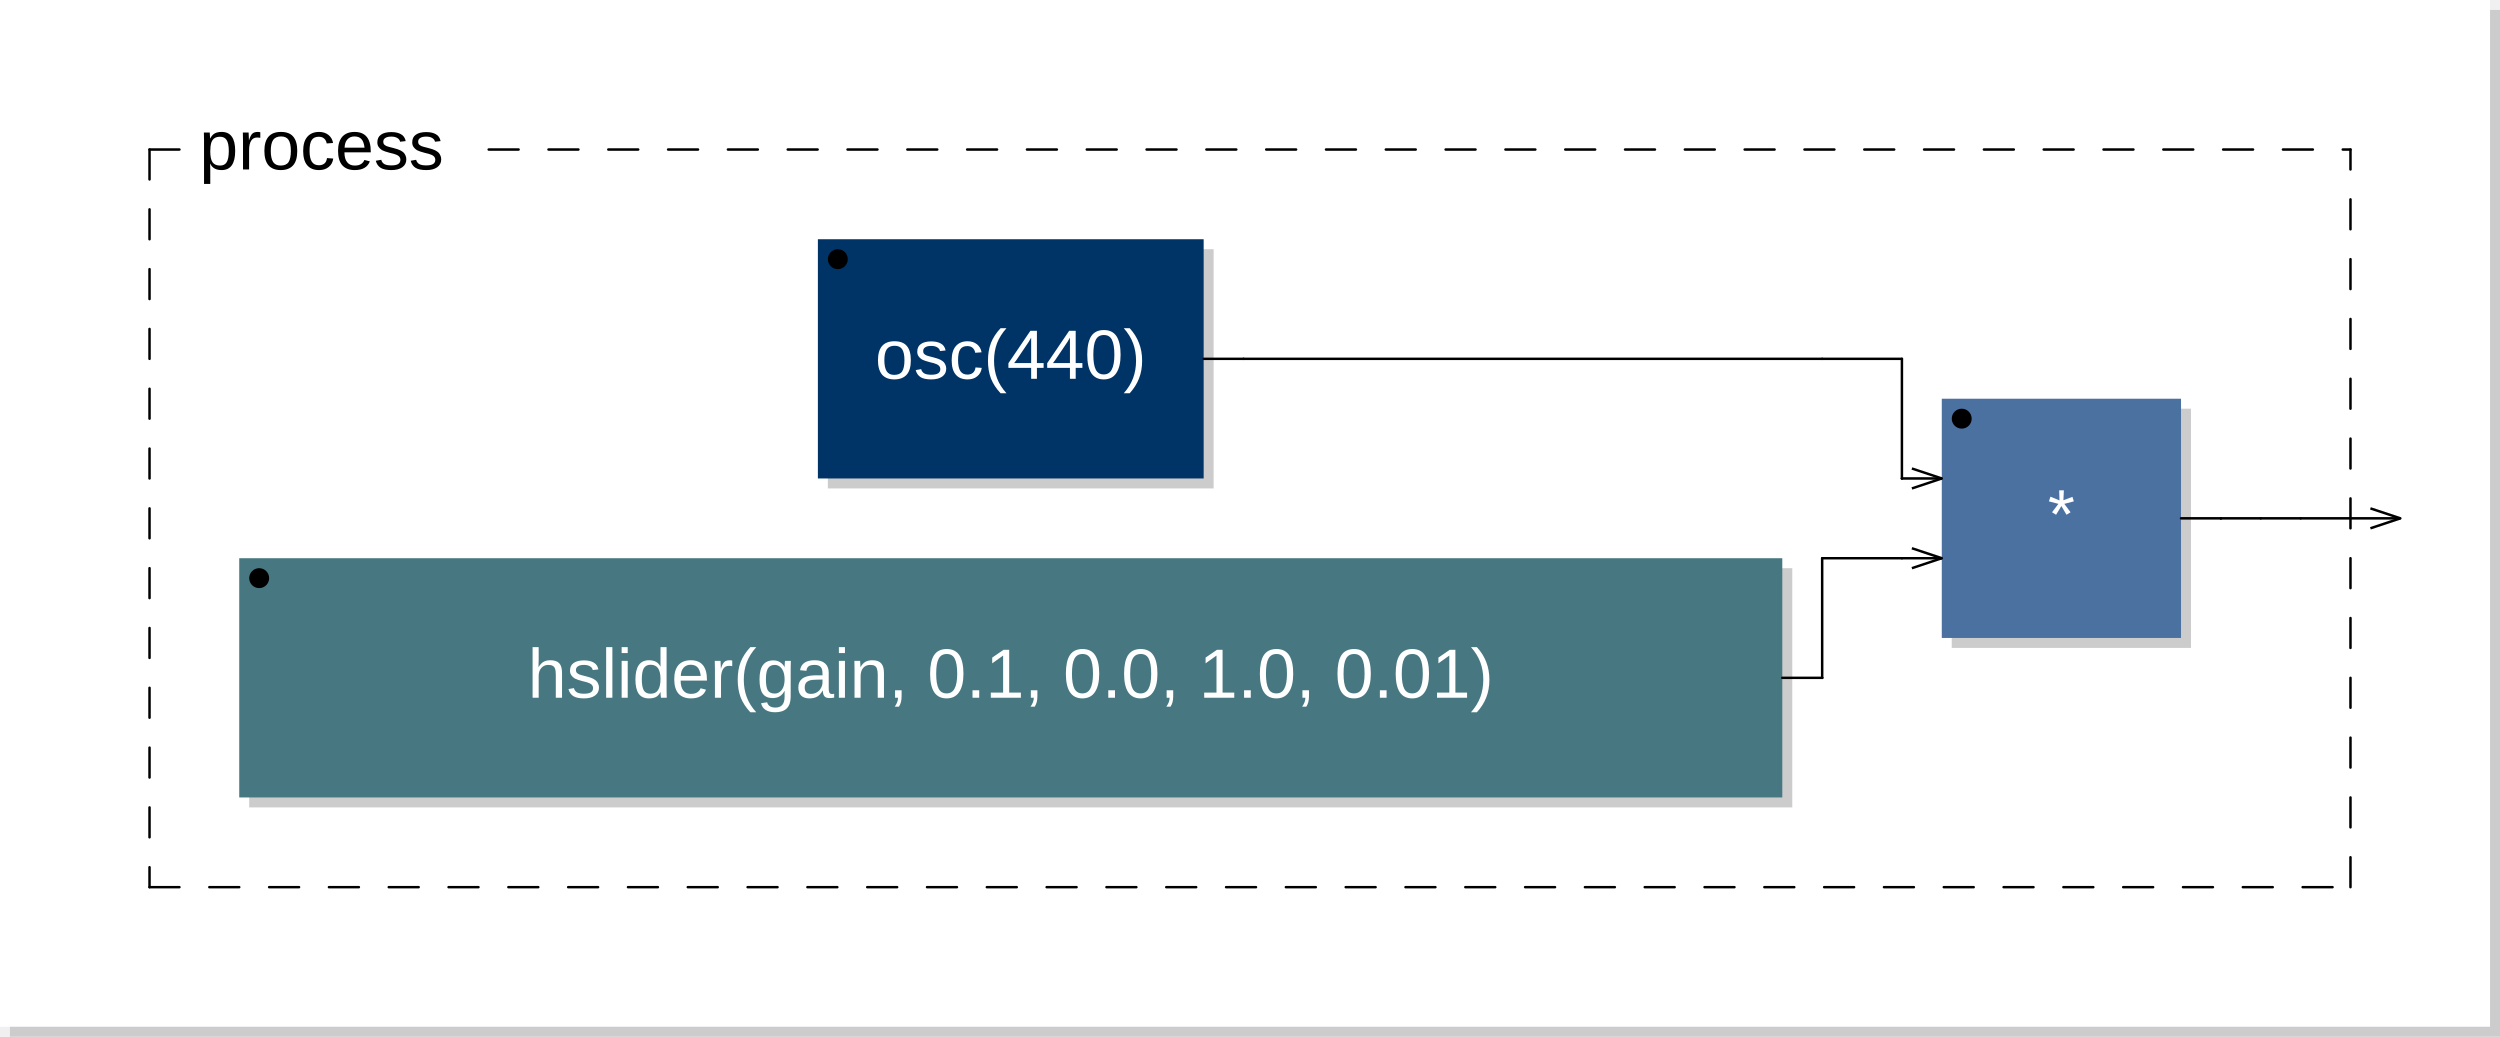
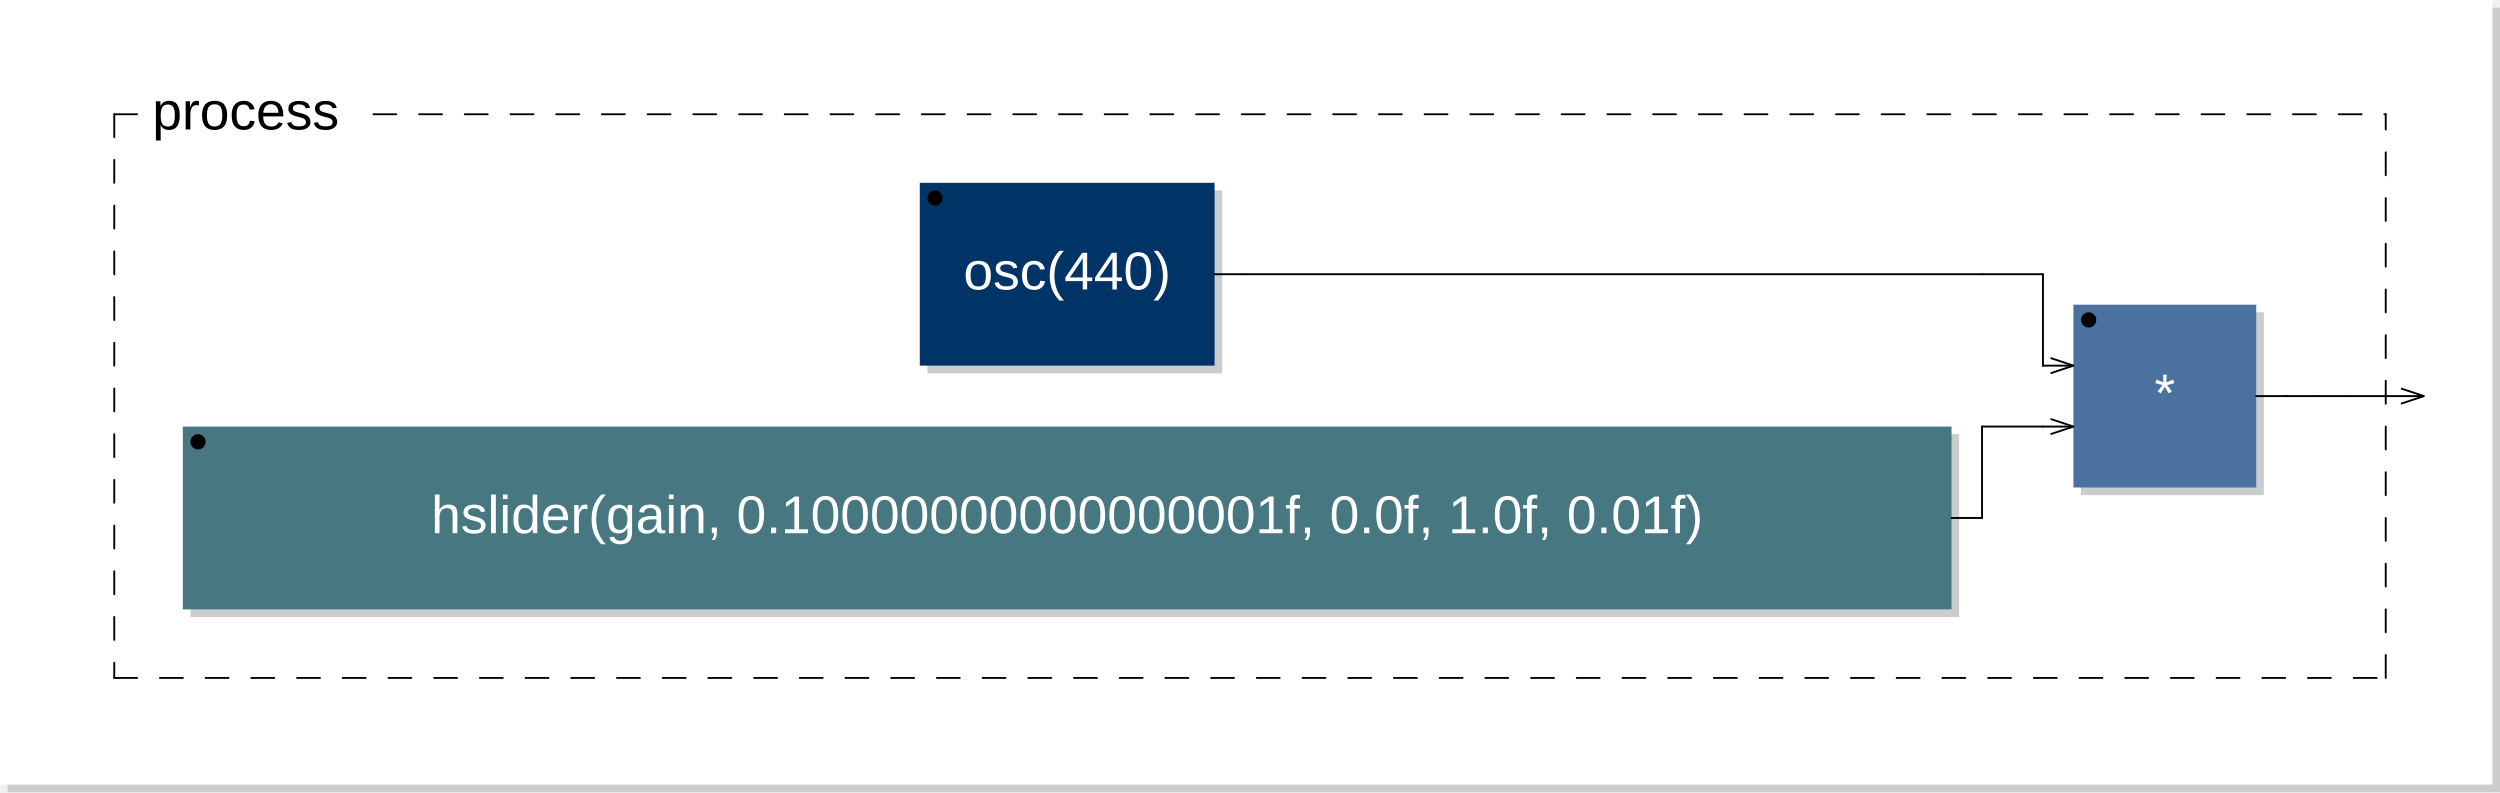
- <svg xmlns="http://www.w3.org/2000/svg" xmlns:xlink="http://www.w3.org/1999/xlink" viewBox="0 0 250.8 104" width="125.4mm" height="52mm" version="1.1">
-   <rect x="1" y="1" width="249.8" height="103" rx="0" ry="0" style="stroke:none;fill:#cccccc;" />
-   <rect x="0" y="0" width="249.8" height="103" rx="0" ry="0" style="stroke:none;fill:#ffffff;" />
+ <svg xmlns="http://www.w3.org/2000/svg" xmlns:xlink="http://www.w3.org/1999/xlink" viewBox="0 0 328.2 104" width="164.1mm" height="52mm" version="1.1">
+   <rect x="1" y="1" width="327.2" height="103" rx="0" ry="0" style="stroke:none;fill:#cccccc;" />
+   <rect x="0" y="0" width="327.2" height="103" rx="0" ry="0" style="stroke:none;fill:#ffffff;" />
  <text x="10" y="7" font-family="Arial" font-size="7" />
-   <a xlink:href="osc-0x7f34b01855b0.svg">
-     <rect x="83.05" y="25" width="38.7" height="24" rx="0" ry="0" style="stroke:none;fill:#cccccc;" />
-     <rect x="82.05" y="24" width="38.7" height="24" rx="0" ry="0" style="stroke:none;fill:#003366;" />
+   <a xlink:href="osc-0x7f3628196b60.svg">
+     <rect x="121.75" y="25" width="38.7" height="24" rx="0" ry="0" style="stroke:none;fill:#cccccc;" />
+     <rect x="120.75" y="24" width="38.7" height="24" rx="0" ry="0" style="stroke:none;fill:#003366;" />
  </a>
-   <a xlink:href="osc-0x7f34b01855b0.svg">
-     <text x="101.4" y="38" font-family="Arial" font-size="7" text-anchor="middle" fill="#FFFFFF">osc(440)</text>
+   <a xlink:href="osc-0x7f3628196b60.svg">
+     <text x="140.1" y="38" font-family="Arial" font-size="7" text-anchor="middle" fill="#FFFFFF">osc(440)</text>
  </a>
-   <circle cx="84.05" cy="26" r="1" />
-   <rect x="25" y="57" width="154.8" height="24" rx="0" ry="0" style="stroke:none;fill:#cccccc;" />
-   <rect x="24" y="56" width="154.8" height="24" rx="0" ry="0" style="stroke:none;fill:#477881;" />
-   <text x="101.4" y="70" font-family="Arial" font-size="7" text-anchor="middle" fill="#FFFFFF">hslider(gain, 0.1, 0.0, 1.0, 0.01)</text>
+   <circle cx="122.75" cy="26" r="1" />
+   <rect x="25" y="57" width="232.2" height="24" rx="0" ry="0" style="stroke:none;fill:#cccccc;" />
+   <rect x="24" y="56" width="232.2" height="24" rx="0" ry="0" style="stroke:none;fill:#477881;" />
+   <text x="140.1" y="70" font-family="Arial" font-size="7" text-anchor="middle" fill="#FFFFFF">hslider(gain, 0.10000000000000001f, 0.0f, 1.0f, 0.01f)</text>
  <circle cx="26" cy="58" r="1" />
-   <rect x="195.8" y="41" width="24" height="24" rx="0" ry="0" style="stroke:none;fill:#cccccc;" />
-   <rect x="194.8" y="40" width="24" height="24" rx="0" ry="0" style="stroke:none;fill:#4B71A1;" />
-   <text x="206.8" y="54" font-family="Arial" font-size="7" text-anchor="middle" fill="#FFFFFF">*</text>
-   <circle cx="196.8" cy="42" r="1" />
-   <line x1="191.8" y1="47" x2="194.8" y2="48" transform="rotate(0,194.8,48)" style="stroke: black; stroke-width:0.25;" />
-   <line x1="191.8" y1="49" x2="194.8" y2="48" transform="rotate(0,194.8,48)" style="stroke: black; stroke-width:0.25;" />
-   <line x1="191.8" y1="55" x2="194.8" y2="56" transform="rotate(0,194.8,56)" style="stroke: black; stroke-width:0.25;" />
-   <line x1="191.8" y1="57" x2="194.8" y2="56" transform="rotate(0,194.8,56)" style="stroke: black; stroke-width:0.25;" />
+   <rect x="273.2" y="41" width="24" height="24" rx="0" ry="0" style="stroke:none;fill:#cccccc;" />
+   <rect x="272.2" y="40" width="24" height="24" rx="0" ry="0" style="stroke:none;fill:#4B71A1;" />
+   <text x="284.2" y="54" font-family="Arial" font-size="7" text-anchor="middle" fill="#FFFFFF">*</text>
+   <circle cx="274.2" cy="42" r="1" />
+   <line x1="269.2" y1="47" x2="272.2" y2="48" transform="rotate(0,272.2,48)" style="stroke: black; stroke-width:0.25;" />
+   <line x1="269.2" y1="49" x2="272.2" y2="48" transform="rotate(0,272.2,48)" style="stroke: black; stroke-width:0.25;" />
+   <line x1="269.2" y1="55" x2="272.2" y2="56" transform="rotate(0,272.2,56)" style="stroke: black; stroke-width:0.25;" />
+   <line x1="269.2" y1="57" x2="272.2" y2="56" transform="rotate(0,272.2,56)" style="stroke: black; stroke-width:0.25;" />
  <line x1="15" y1="15" x2="15" y2="89" style="stroke: black; stroke-linecap:round; stroke-width:0.25; stroke-dasharray:3,3;" />
-   <line x1="15" y1="89" x2="235.8" y2="89" style="stroke: black; stroke-linecap:round; stroke-width:0.25; stroke-dasharray:3,3;" />
-   <line x1="235.8" y1="89" x2="235.8" y2="15" style="stroke: black; stroke-linecap:round; stroke-width:0.25; stroke-dasharray:3,3;" />
+   <line x1="15" y1="89" x2="313.2" y2="89" style="stroke: black; stroke-linecap:round; stroke-width:0.25; stroke-dasharray:3,3;" />
+   <line x1="313.2" y1="89" x2="313.2" y2="15" style="stroke: black; stroke-linecap:round; stroke-width:0.25; stroke-dasharray:3,3;" />
  <line x1="15" y1="15" x2="20" y2="15" style="stroke: black; stroke-linecap:round; stroke-width:0.25; stroke-dasharray:3,3;" />
-   <line x1="49.025" y1="15" x2="235.8" y2="15" style="stroke: black; stroke-linecap:round; stroke-width:0.25; stroke-dasharray:3,3;" />
+   <line x1="49.025" y1="15" x2="313.2" y2="15" style="stroke: black; stroke-linecap:round; stroke-width:0.25; stroke-dasharray:3,3;" />
  <text x="20" y="17" font-family="Arial" font-size="7">process</text>
-   <line x1="237.8" y1="51" x2="240.8" y2="52" transform="rotate(0,240.8,52)" style="stroke: black; stroke-width:0.25;" />
-   <line x1="237.8" y1="53" x2="240.8" y2="52" transform="rotate(0,240.8,52)" style="stroke: black; stroke-width:0.25;" />
-   <line x1="120.75" y1="36" x2="124.75" y2="36" style="stroke:black; stroke-linecap:round; stroke-width:0.25;" />
-   <line x1="124.75" y1="36" x2="182.8" y2="36" style="stroke:black; stroke-linecap:round; stroke-width:0.25;" />
-   <line x1="178.8" y1="68" x2="182.8" y2="68" style="stroke:black; stroke-linecap:round; stroke-width:0.25;" />
-   <line x1="182.8" y1="56" x2="190.8" y2="56" style="stroke:black; stroke-linecap:round; stroke-width:0.25;" />
-   <line x1="182.8" y1="68" x2="182.8" y2="56" style="stroke:black; stroke-linecap:round; stroke-width:0.25;" />
-   <line x1="182.8" y1="68" x2="182.8" y2="68" style="stroke:black; stroke-linecap:round; stroke-width:0.25;" />
-   <line x1="182.8" y1="36" x2="190.8" y2="36" style="stroke:black; stroke-linecap:round; stroke-width:0.25;" />
-   <line x1="190.8" y1="48" x2="194.8" y2="48" style="stroke:black; stroke-linecap:round; stroke-width:0.25;" />
-   <line x1="190.8" y1="56" x2="194.8" y2="56" style="stroke:black; stroke-linecap:round; stroke-width:0.25;" />
-   <line x1="190.8" y1="36" x2="190.8" y2="48" style="stroke:black; stroke-linecap:round; stroke-width:0.25;" />
-   <line x1="190.8" y1="48" x2="190.8" y2="48" style="stroke:black; stroke-linecap:round; stroke-width:0.25;" />
-   <line x1="218.8" y1="52" x2="222.8" y2="52" style="stroke:black; stroke-linecap:round; stroke-width:0.25;" />
-   <line x1="222.8" y1="52" x2="222.8" y2="52" style="stroke:black; stroke-linecap:round; stroke-width:0.25;" />
-   <line x1="222.8" y1="52" x2="226.8" y2="52" style="stroke:black; stroke-linecap:round; stroke-width:0.25;" />
-   <line x1="226.8" y1="52" x2="230.8" y2="52" style="stroke:black; stroke-linecap:round; stroke-width:0.25;" />
-   <line x1="230.8" y1="52" x2="240.8" y2="52" style="stroke:black; stroke-linecap:round; stroke-width:0.25;" />
+   <line x1="315.2" y1="51" x2="318.2" y2="52" transform="rotate(0,318.2,52)" style="stroke: black; stroke-width:0.25;" />
+   <line x1="315.2" y1="53" x2="318.2" y2="52" transform="rotate(0,318.2,52)" style="stroke: black; stroke-width:0.25;" />
+   <line x1="159.45" y1="36" x2="163.45" y2="36" style="stroke:black; stroke-linecap:round; stroke-width:0.25;" />
+   <line x1="163.45" y1="36" x2="260.2" y2="36" style="stroke:black; stroke-linecap:round; stroke-width:0.25;" />
+   <line x1="256.2" y1="68" x2="260.2" y2="68" style="stroke:black; stroke-linecap:round; stroke-width:0.25;" />
+   <line x1="260.2" y1="36" x2="268.2" y2="36" style="stroke:black; stroke-linecap:round; stroke-width:0.25;" />
+   <line x1="260.2" y1="56" x2="268.2" y2="56" style="stroke:black; stroke-linecap:round; stroke-width:0.25;" />
+   <line x1="260.2" y1="68" x2="260.2" y2="56" style="stroke:black; stroke-linecap:round; stroke-width:0.25;" />
+   <line x1="260.2" y1="68" x2="260.2" y2="68" style="stroke:black; stroke-linecap:round; stroke-width:0.25;" />
+   <line x1="268.2" y1="36" x2="268.2" y2="48" style="stroke:black; stroke-linecap:round; stroke-width:0.25;" />
+   <line x1="268.2" y1="48" x2="268.2" y2="48" style="stroke:black; stroke-linecap:round; stroke-width:0.25;" />
+   <line x1="268.2" y1="48" x2="272.2" y2="48" style="stroke:black; stroke-linecap:round; stroke-width:0.25;" />
+   <line x1="268.2" y1="56" x2="272.2" y2="56" style="stroke:black; stroke-linecap:round; stroke-width:0.25;" />
+   <line x1="296.2" y1="52" x2="300.2" y2="52" style="stroke:black; stroke-linecap:round; stroke-width:0.25;" />
+   <line x1="300.2" y1="52" x2="300.2" y2="52" style="stroke:black; stroke-linecap:round; stroke-width:0.25;" />
+   <line x1="300.2" y1="52" x2="304.2" y2="52" style="stroke:black; stroke-linecap:round; stroke-width:0.25;" />
+   <line x1="304.2" y1="52" x2="308.2" y2="52" style="stroke:black; stroke-linecap:round; stroke-width:0.25;" />
+   <line x1="308.2" y1="52" x2="318.2" y2="52" style="stroke:black; stroke-linecap:round; stroke-width:0.25;" />
</svg>
